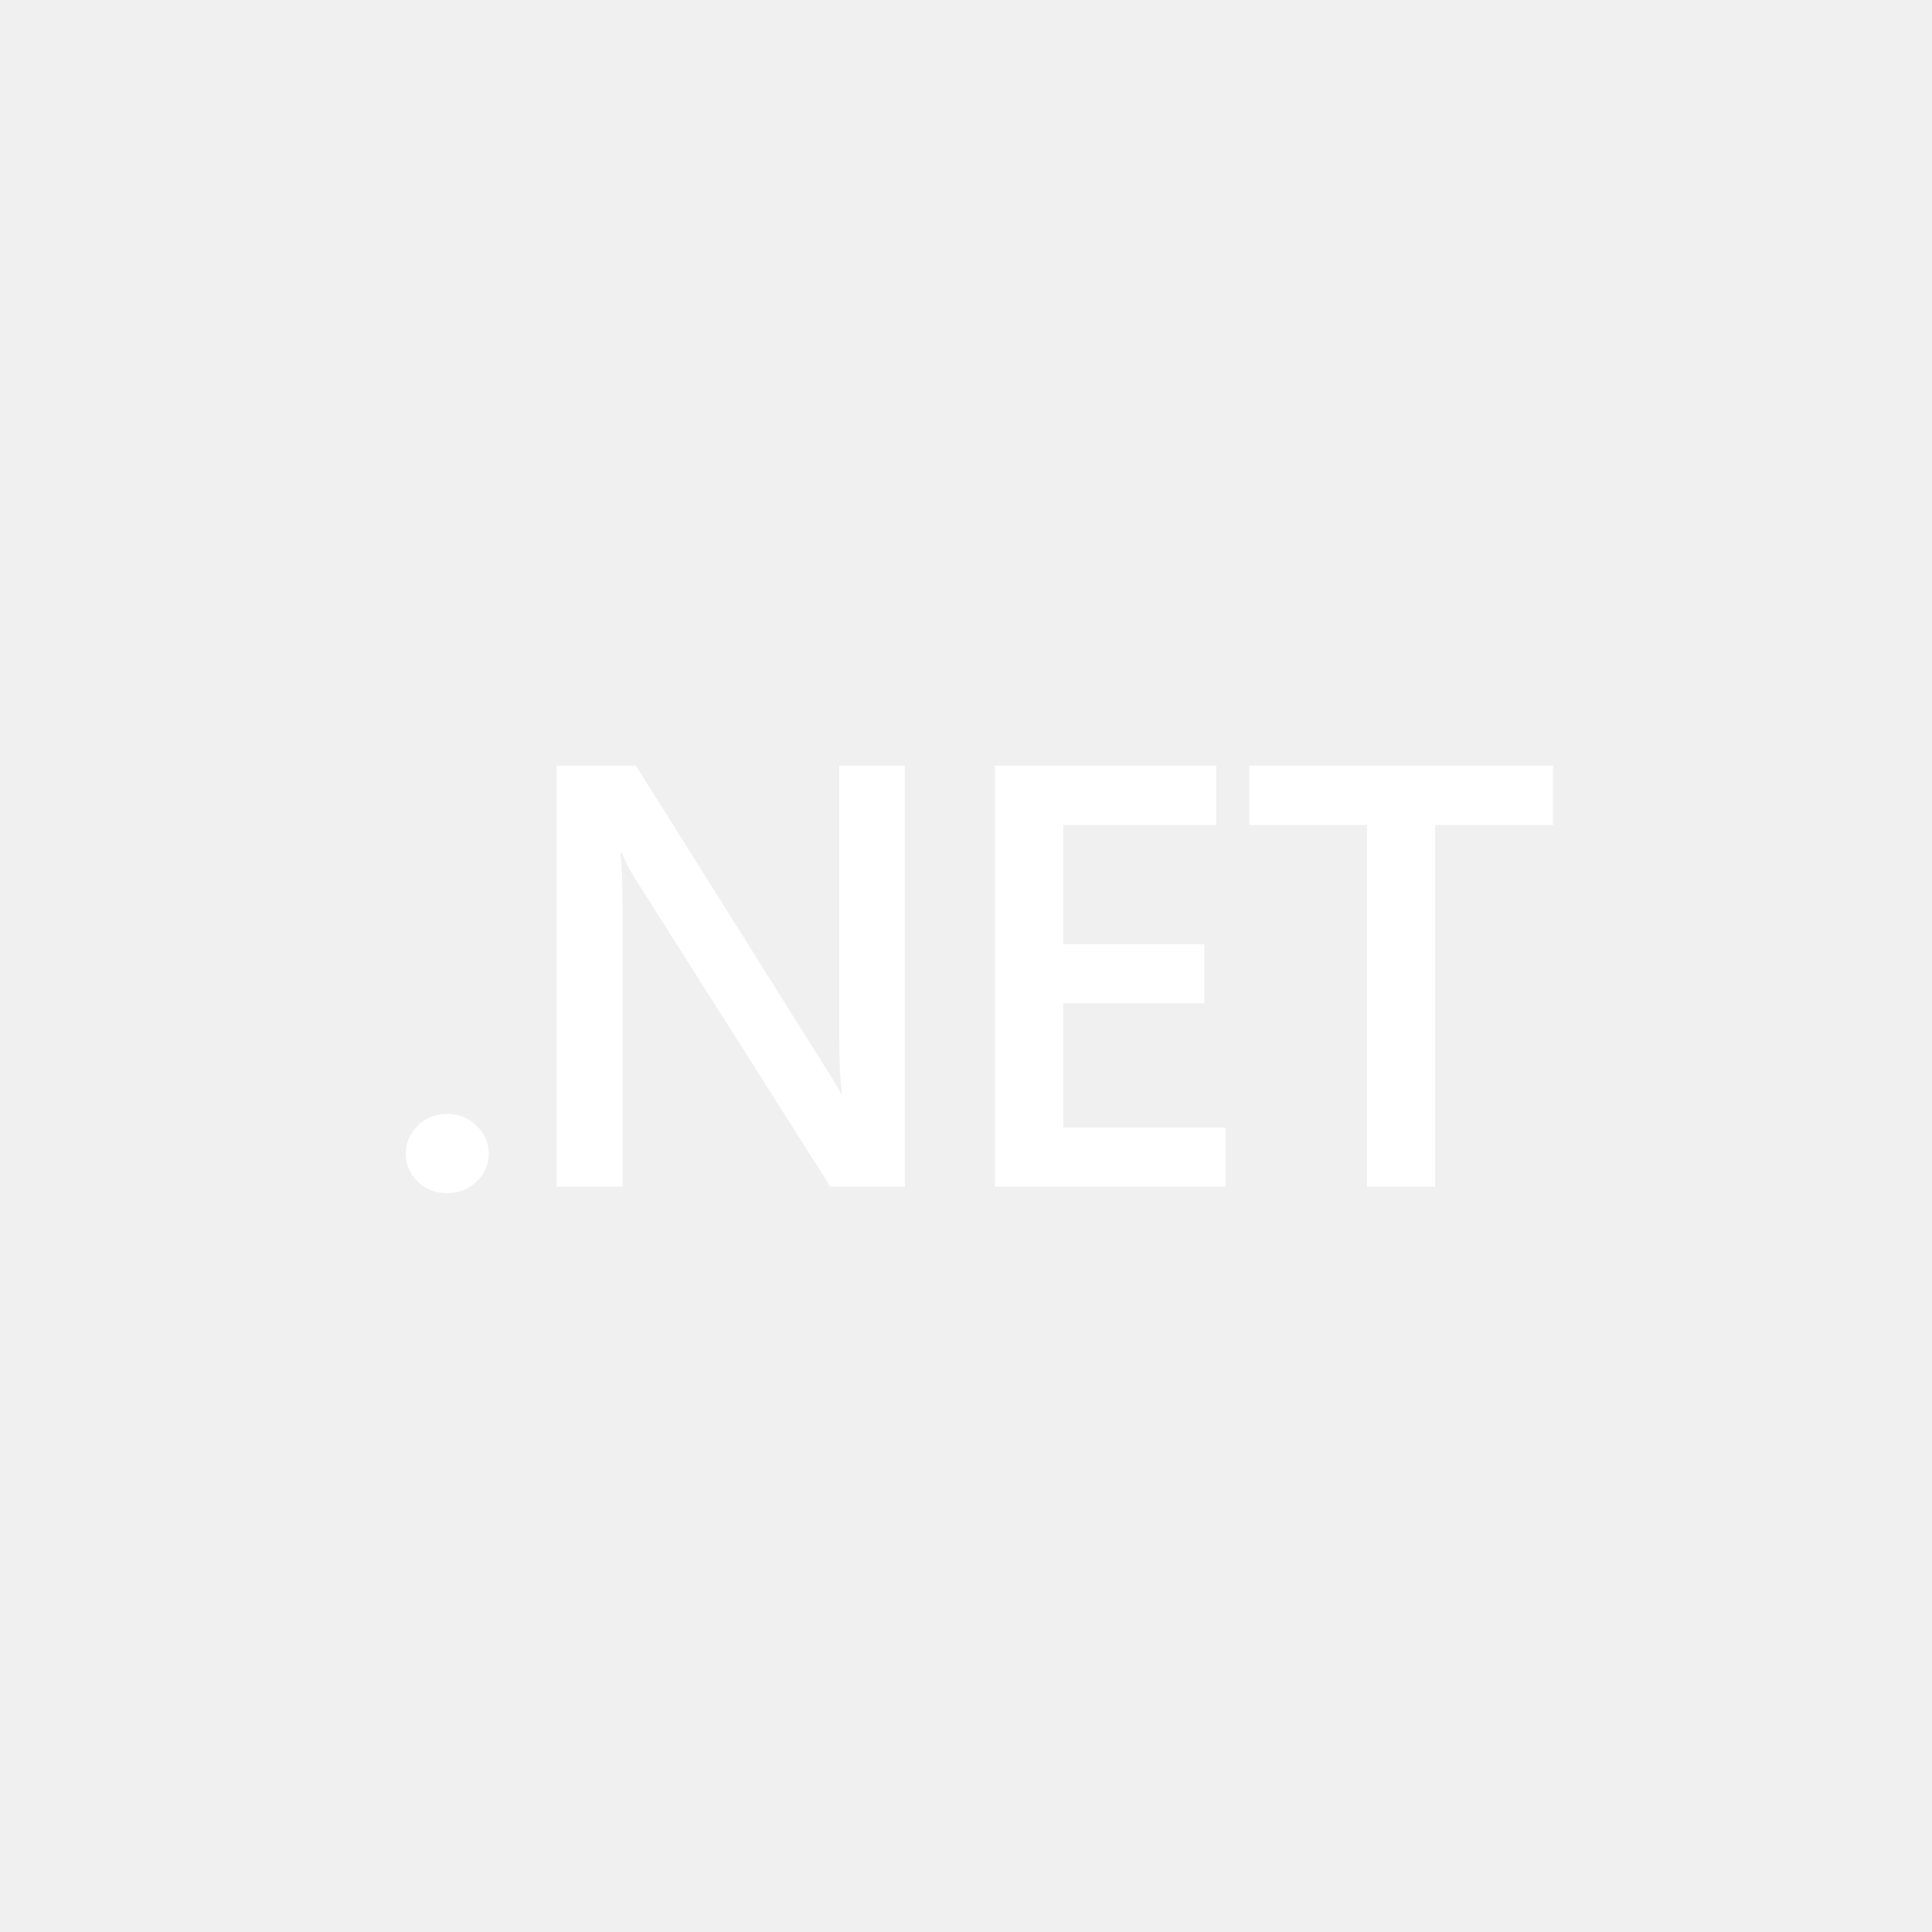
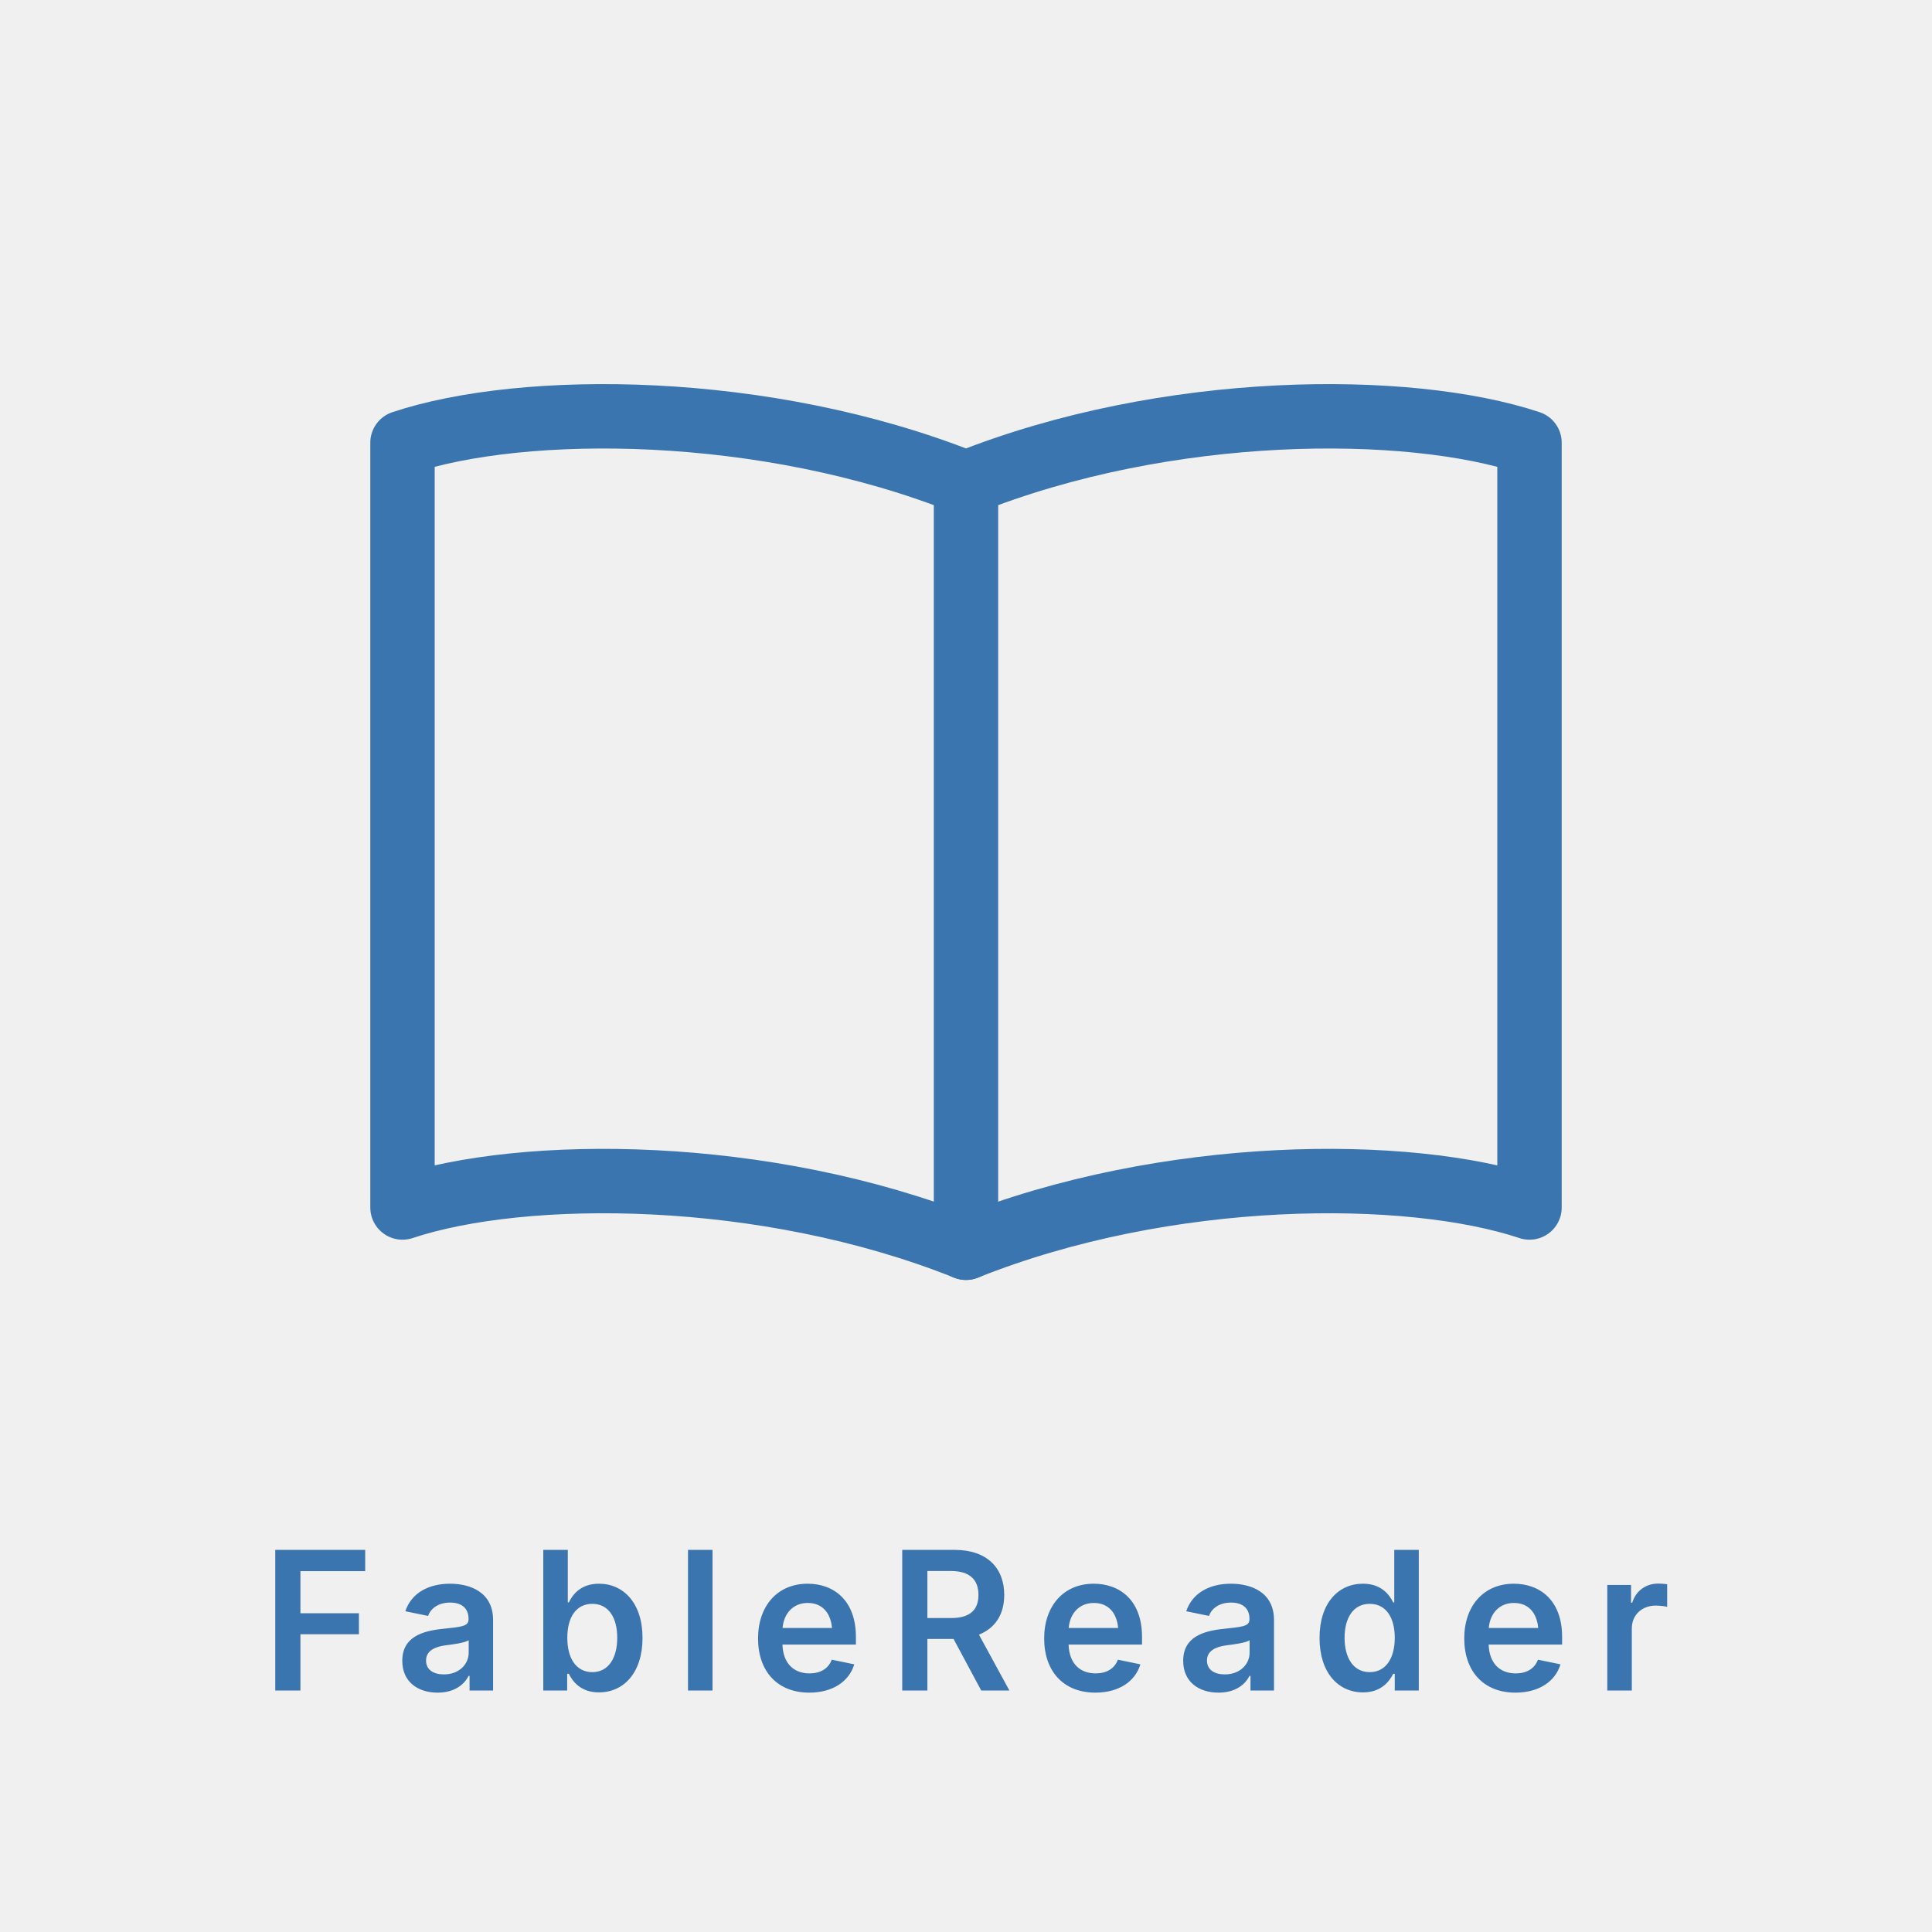
- <svg xmlns="http://www.w3.org/2000/svg" width="456" height="456" viewBox="0 0 456 456" version="1.1" xml:space="preserve" style="fill-rule:evenodd;clip-rule:evenodd;stroke-linejoin:round;stroke-miterlimit:2;">
-   <path d="m 105.5,281.609 c -2.703,0 -5.001,-0.9 -6.893,-2.702 -1.892,-1.848 -2.838,-4.042 -2.838,-6.582 0,-2.587 0.946,-4.804 2.838,-6.652 1.892,-1.848 4.19,-2.772 6.893,-2.772 2.748,0 5.068,0.924 6.96,2.772 1.937,1.848 2.906,4.064 2.906,6.652 0,2.54 -0.968,4.734 -2.906,6.582 -1.892,1.802 -4.212,2.702 -6.96,2.702 z" style="fill:#ffffff;fill-rule:nonzero;stroke-width:0.838" />
-   <path d="M 213.561,280.084 H 195.99 L 149.7,207.054 c -1.171,-1.848 -2.14,-3.765 -2.906,-5.751 h -0.406 c 0.361,2.125 0.541,6.675 0.541,13.65 v 65.132 h -15.543 v -99.36 h 18.719 l 44.737,71.298 c 1.892,2.957 3.109,4.989 3.649,6.098 h 0.27 c -0.45,-2.632 -0.676,-7.09 -0.676,-13.373 v -64.023 h 15.476 z" style="fill:#ffffff;fill-rule:nonzero;stroke-width:0.838" />
-   <path d="m 289.251,280.084 h -54.401 v -99.36 h 52.238 v 13.997 h -36.154 v 28.131 h 33.316 v 13.927 h -33.316 v 29.378 h 38.316 z" style="fill:#ffffff;fill-rule:nonzero;stroke-width:0.838" />
-   <path d="M 366.565,194.721 H 338.722 v 85.363 h -16.084 v -85.363 h -27.775 v -13.997 h 71.701 z" style="fill:#ffffff;fill-rule:nonzero;stroke-width:0.838" />
+ <svg xmlns="http://www.w3.org/2000/svg" width="240" height="240" viewBox="0 0 240 240">
+   <g stroke="#3A75B0" stroke-width="8" stroke-linecap="round" stroke-linejoin="round" fill="none">
+     <path d="M120 155 C95 145 65 145 50 150 V55 C65 50 95 50 120 60 C145 50 175 50 190 55 V150 C175 145 145 145 120 155Z" />
+     <path d="M120 60 V155" />
+   </g>
+   <text x="120" y="210" font-family="system-ui, -apple-system, sans-serif" font-size="24" font-weight="600" fill="#3A75B0" text-anchor="middle" letter-spacing="3">FableReader</text>
</svg>
